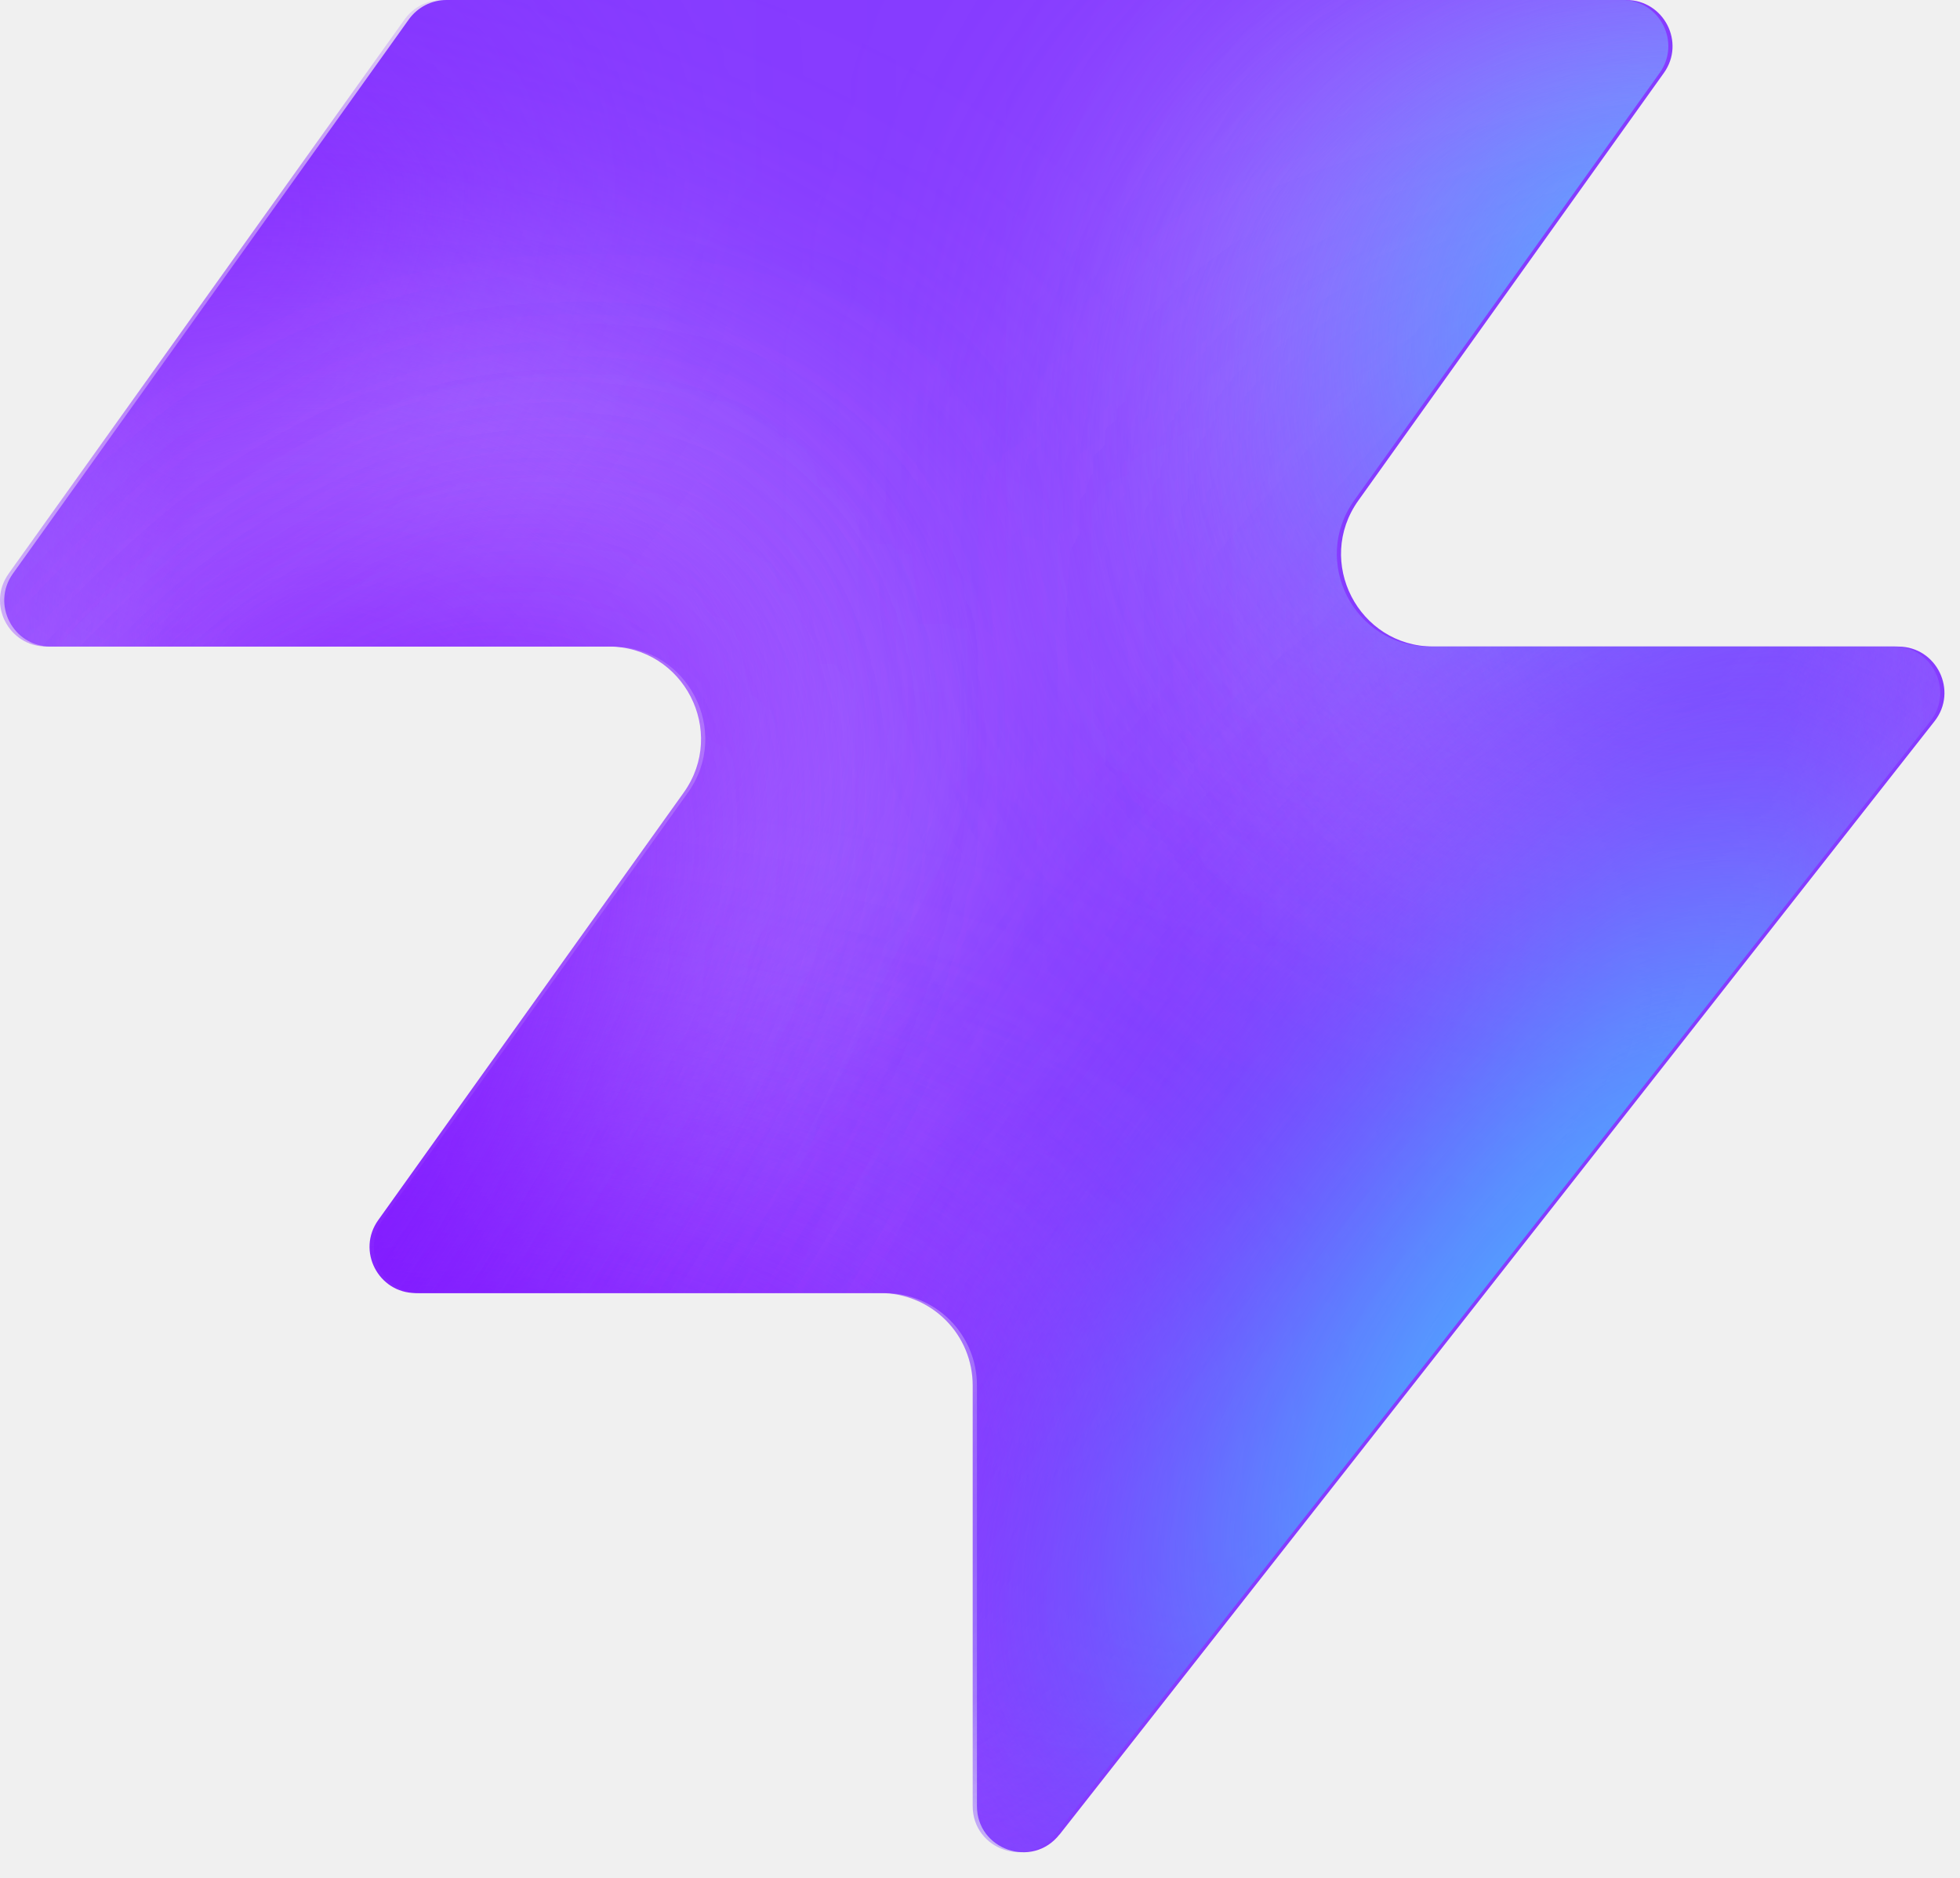
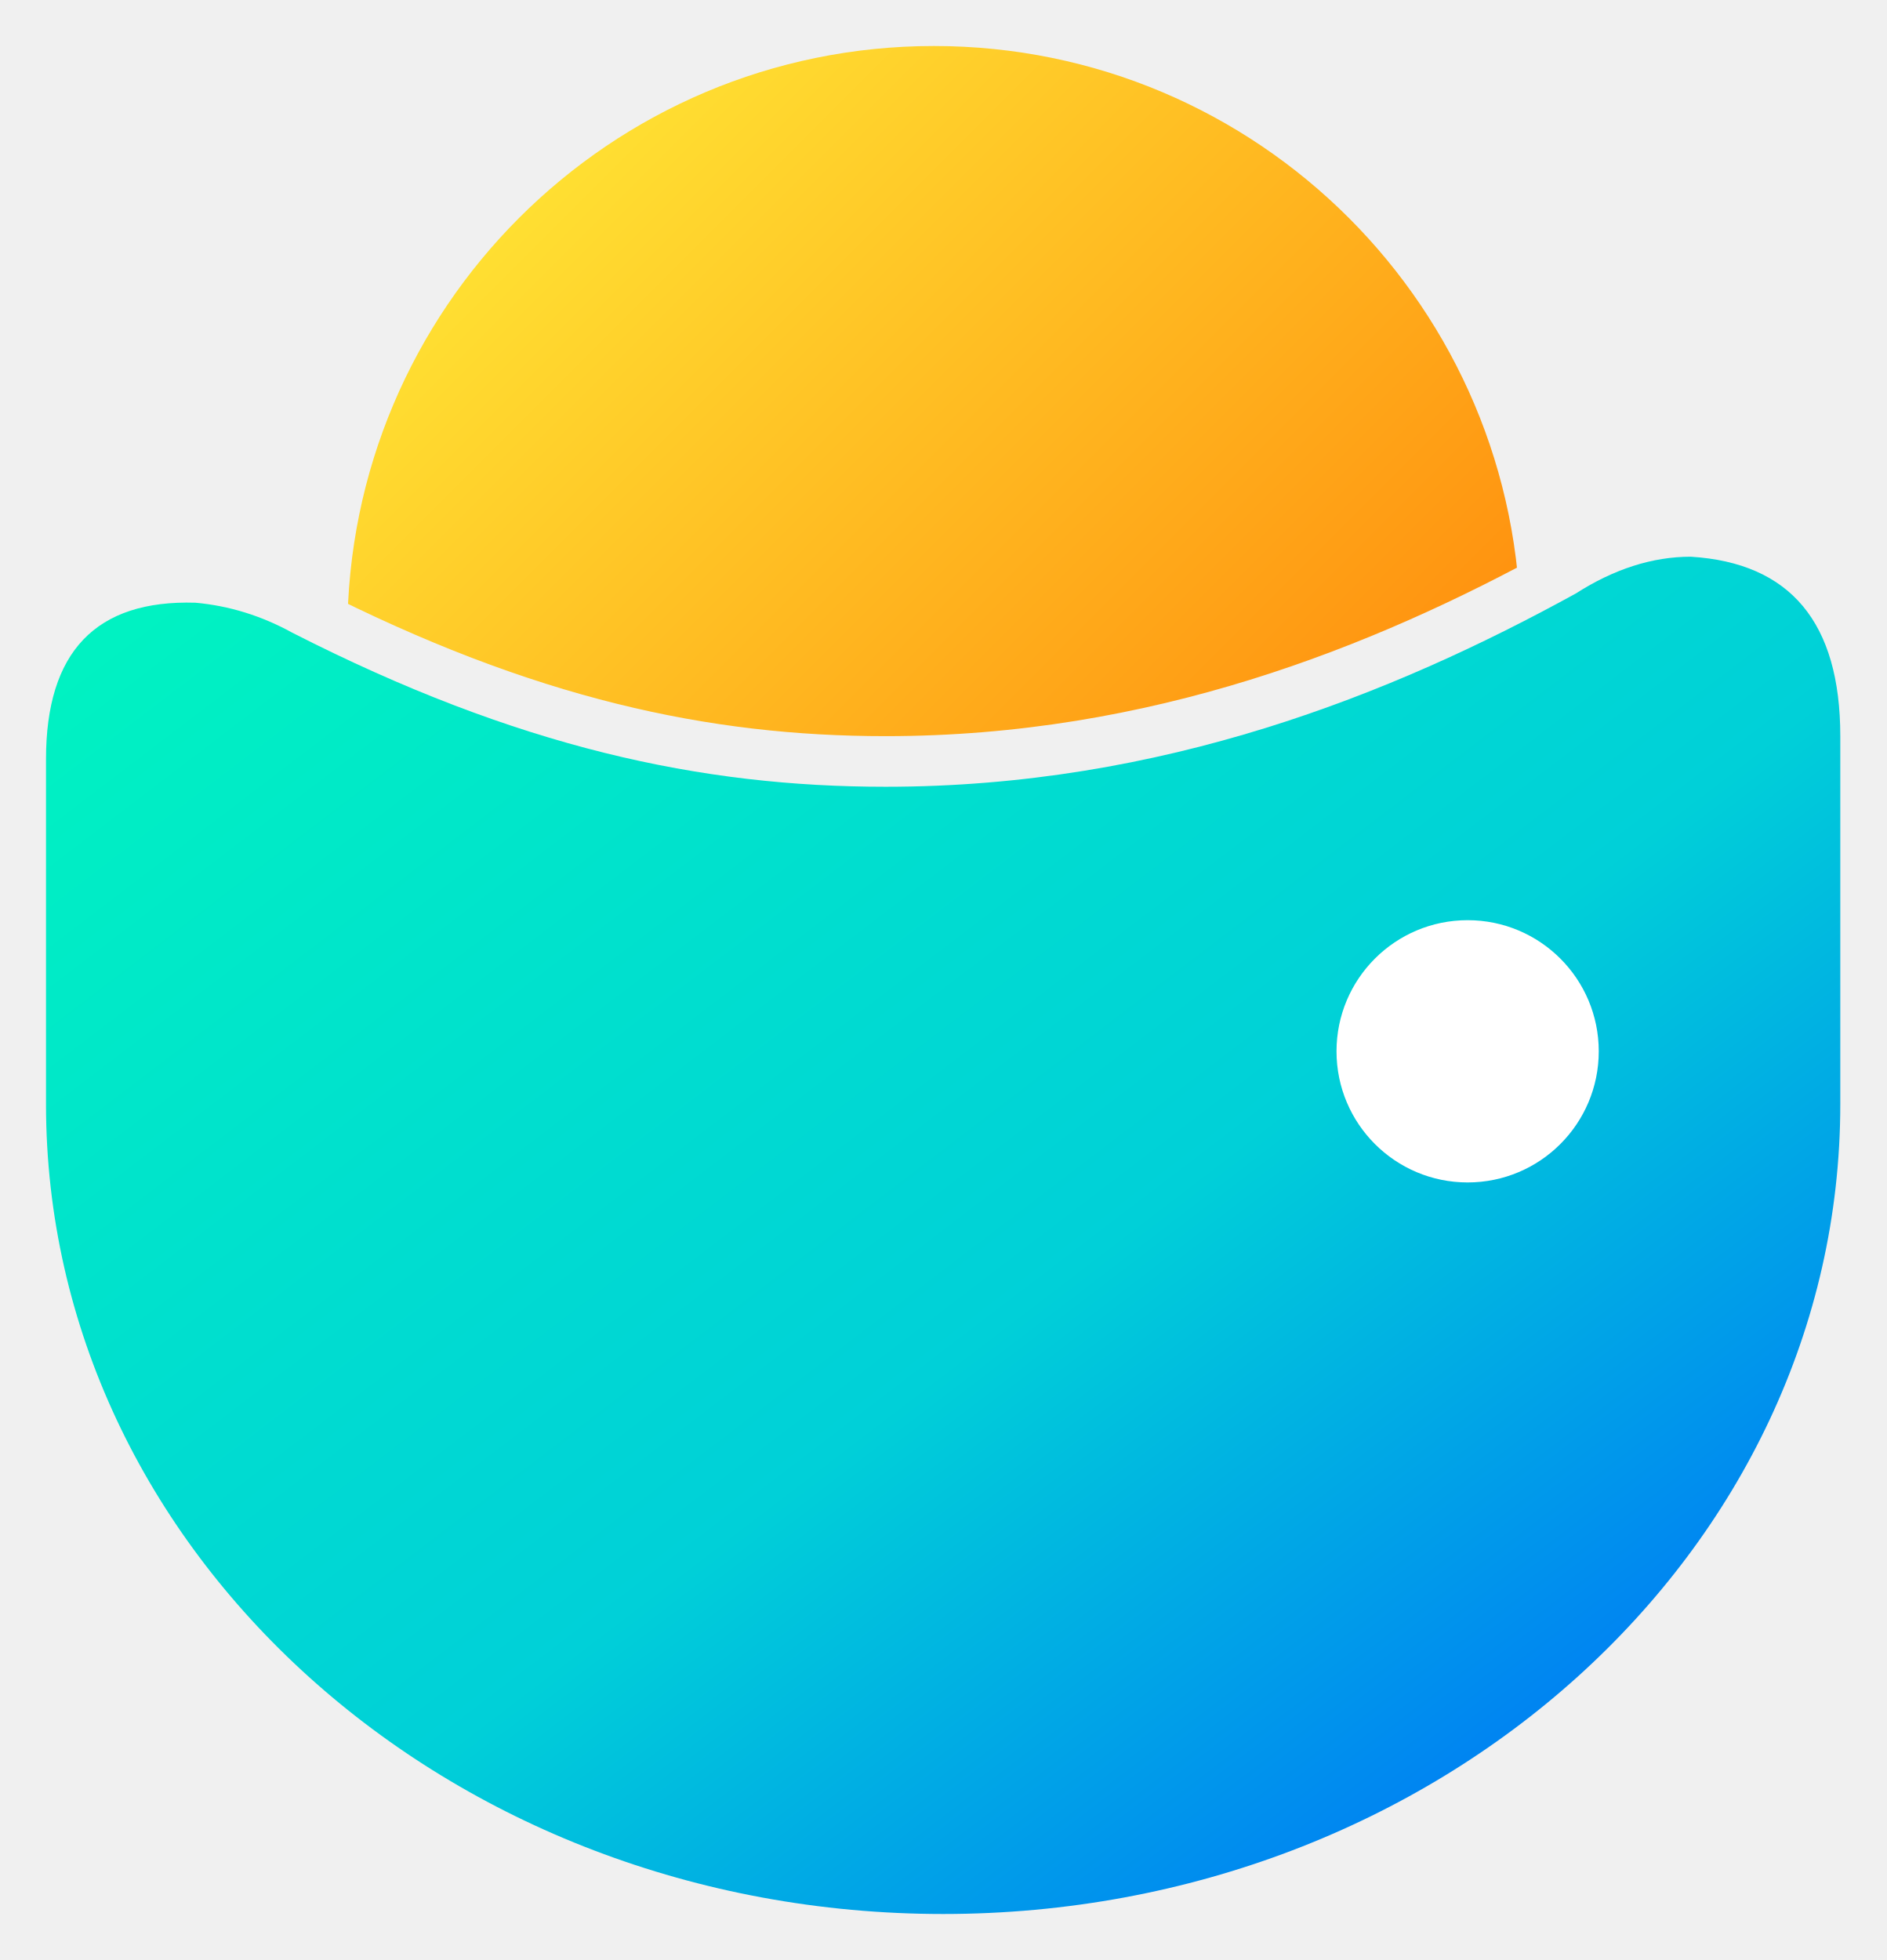
- <svg xmlns="http://www.w3.org/2000/svg" width="48" height="46" fill="none" viewBox="0 0 48 46">
-   <path fill="#863bff" d="M25.946 44.938c-.664.845-2.021.375-2.021-.698V33.937a2.26 2.26 0 0 0-2.262-2.262H10.287c-.92 0-1.456-1.04-.92-1.788l7.48-10.471c1.07-1.497 0-3.578-1.842-3.578H1.237c-.92 0-1.456-1.04-.92-1.788L10.013.474c.214-.297.556-.474.92-.474h28.894c.92 0 1.456 1.04.92 1.788l-7.48 10.471c-1.07 1.498 0 3.579 1.842 3.579h11.377c.943 0 1.473 1.088.89 1.83L25.947 44.94z" style="fill:#863bff;fill:color(display-p3 .525 .23 1);fill-opacity:1" />
-   <mask id="a" width="48" height="46" x="0" y="0" maskUnits="userSpaceOnUse" style="mask-type:alpha">
-     <path fill="#000" d="M25.842 44.938c-.664.844-2.021.375-2.021-.698V33.937a2.26 2.26 0 0 0-2.262-2.262H10.183c-.92 0-1.456-1.04-.92-1.788l7.48-10.471c1.07-1.498 0-3.579-1.842-3.579H1.133c-.92 0-1.456-1.04-.92-1.787L9.91.473c.214-.297.556-.474.92-.474h28.894c.92 0 1.456 1.04.92 1.788l-7.48 10.471c-1.07 1.498 0 3.578 1.842 3.578h11.377c.943 0 1.473 1.088.89 1.832L25.843 44.94z" style="fill:#000;fill-opacity:1" />
-   </mask>
-   <g mask="url(#a)">
-     <g filter="url(#b)">
-       <ellipse cx="5.508" cy="14.704" fill="#ede6ff" rx="5.508" ry="14.704" style="fill:#ede6ff;fill:color(display-p3 .927 .903 1);fill-opacity:1" transform="matrix(.00324 1 1 -.00324 -4.47 31.516)" />
-     </g>
-     <g filter="url(#c)">
-       <ellipse cx="10.399" cy="29.851" fill="#ede6ff" rx="10.399" ry="29.851" style="fill:#ede6ff;fill:color(display-p3 .927 .903 1);fill-opacity:1" transform="matrix(.00324 1 1 -.00324 -39.328 7.883)" />
-     </g>
-     <g filter="url(#d)">
-       <ellipse cx="5.508" cy="30.487" fill="#7e14ff" rx="5.508" ry="30.487" style="fill:#7e14ff;fill:color(display-p3 .492 .077 1);fill-opacity:1" transform="rotate(89.814 -25.913 -14.639)scale(1 -1)" />
-     </g>
-     <g filter="url(#e)">
-       <ellipse cx="5.508" cy="30.599" fill="#7e14ff" rx="5.508" ry="30.599" style="fill:#7e14ff;fill:color(display-p3 .492 .077 1);fill-opacity:1" transform="rotate(89.814 -32.644 -3.334)scale(1 -1)" />
-     </g>
-     <g filter="url(#f)">
-       <ellipse cx="5.508" cy="30.599" fill="#7e14ff" rx="5.508" ry="30.599" style="fill:#7e14ff;fill:color(display-p3 .492 .077 1);fill-opacity:1" transform="matrix(.00324 1 1 -.00324 -34.34 30.47)" />
-     </g>
-     <g filter="url(#g)">
-       <ellipse cx="14.072" cy="22.078" fill="#ede6ff" rx="14.072" ry="22.078" style="fill:#ede6ff;fill:color(display-p3 .927 .903 1);fill-opacity:1" transform="rotate(93.35 24.506 48.493)scale(-1 1)" />
-     </g>
-     <g filter="url(#h)">
-       <ellipse cx="3.47" cy="21.501" fill="#7e14ff" rx="3.47" ry="21.501" style="fill:#7e14ff;fill:color(display-p3 .492 .077 1);fill-opacity:1" transform="rotate(89.009 28.708 47.59)scale(-1 1)" />
-     </g>
-     <g filter="url(#i)">
-       <ellipse cx="3.47" cy="21.501" fill="#7e14ff" rx="3.47" ry="21.501" style="fill:#7e14ff;fill:color(display-p3 .492 .077 1);fill-opacity:1" transform="rotate(89.009 28.708 47.59)scale(-1 1)" />
-     </g>
-     <g filter="url(#j)">
-       <ellipse cx=".387" cy="8.972" fill="#7e14ff" rx="4.407" ry="29.108" style="fill:#7e14ff;fill:color(display-p3 .492 .077 1);fill-opacity:1" transform="rotate(39.51 .387 8.972)" />
-     </g>
-     <g filter="url(#k)">
-       <ellipse cx="47.523" cy="-6.092" fill="#7e14ff" rx="4.407" ry="29.108" style="fill:#7e14ff;fill:color(display-p3 .492 .077 1);fill-opacity:1" transform="rotate(37.892 47.523 -6.092)" />
-     </g>
-     <g filter="url(#l)">
-       <ellipse cx="41.412" cy="6.333" fill="#47bfff" rx="5.971" ry="9.665" style="fill:#47bfff;fill:color(display-p3 .28 .748 1);fill-opacity:1" transform="rotate(37.892 41.412 6.333)" />
-     </g>
-     <g filter="url(#m)">
-       <ellipse cx="-1.879" cy="38.332" fill="#7e14ff" rx="4.407" ry="29.108" style="fill:#7e14ff;fill:color(display-p3 .492 .077 1);fill-opacity:1" transform="rotate(37.892 -1.88 38.332)" />
-     </g>
-     <g filter="url(#n)">
-       <ellipse cx="-1.879" cy="38.332" fill="#7e14ff" rx="4.407" ry="29.108" style="fill:#7e14ff;fill:color(display-p3 .492 .077 1);fill-opacity:1" transform="rotate(37.892 -1.88 38.332)" />
-     </g>
-     <g filter="url(#o)">
-       <ellipse cx="35.651" cy="29.907" fill="#7e14ff" rx="4.407" ry="29.108" style="fill:#7e14ff;fill:color(display-p3 .492 .077 1);fill-opacity:1" transform="rotate(37.892 35.651 29.907)" />
-     </g>
-     <g filter="url(#p)">
-       <ellipse cx="38.418" cy="32.4" fill="#47bfff" rx="5.971" ry="15.297" style="fill:#47bfff;fill:color(display-p3 .28 .748 1);fill-opacity:1" transform="rotate(37.892 38.418 32.4)" />
-     </g>
-   </g>
+ <svg xmlns="http://www.w3.org/2000/svg" viewBox="215 220 820 852">
  <defs>
-     <filter id="b" width="60.045" height="41.654" x="-19.77" y="16.149" color-interpolation-filters="sRGB" filterUnits="userSpaceOnUse">
-       <feFlood flood-opacity="0" result="BackgroundImageFix" />
-       <feBlend in="SourceGraphic" in2="BackgroundImageFix" result="shape" />
-       <feGaussianBlur result="effect1_foregroundBlur_2002_17158" stdDeviation="7.659" />
-     </filter>
-     <filter id="c" width="90.34" height="51.437" x="-54.613" y="-7.533" color-interpolation-filters="sRGB" filterUnits="userSpaceOnUse">
-       <feFlood flood-opacity="0" result="BackgroundImageFix" />
-       <feBlend in="SourceGraphic" in2="BackgroundImageFix" result="shape" />
-       <feGaussianBlur result="effect1_foregroundBlur_2002_17158" stdDeviation="7.659" />
-     </filter>
-     <filter id="d" width="79.355" height="29.4" x="-49.64" y="2.03" color-interpolation-filters="sRGB" filterUnits="userSpaceOnUse">
-       <feFlood flood-opacity="0" result="BackgroundImageFix" />
-       <feBlend in="SourceGraphic" in2="BackgroundImageFix" result="shape" />
-       <feGaussianBlur result="effect1_foregroundBlur_2002_17158" stdDeviation="4.596" />
-     </filter>
-     <filter id="e" width="79.579" height="29.4" x="-45.045" y="20.029" color-interpolation-filters="sRGB" filterUnits="userSpaceOnUse">
-       <feFlood flood-opacity="0" result="BackgroundImageFix" />
-       <feBlend in="SourceGraphic" in2="BackgroundImageFix" result="shape" />
-       <feGaussianBlur result="effect1_foregroundBlur_2002_17158" stdDeviation="4.596" />
-     </filter>
-     <filter id="f" width="79.579" height="29.4" x="-43.513" y="21.178" color-interpolation-filters="sRGB" filterUnits="userSpaceOnUse">
-       <feFlood flood-opacity="0" result="BackgroundImageFix" />
-       <feBlend in="SourceGraphic" in2="BackgroundImageFix" result="shape" />
-       <feGaussianBlur result="effect1_foregroundBlur_2002_17158" stdDeviation="4.596" />
-     </filter>
-     <filter id="g" width="74.749" height="58.852" x="15.756" y="-17.901" color-interpolation-filters="sRGB" filterUnits="userSpaceOnUse">
-       <feFlood flood-opacity="0" result="BackgroundImageFix" />
-       <feBlend in="SourceGraphic" in2="BackgroundImageFix" result="shape" />
-       <feGaussianBlur result="effect1_foregroundBlur_2002_17158" stdDeviation="7.659" />
-     </filter>
-     <filter id="h" width="61.377" height="25.362" x="23.548" y="2.284" color-interpolation-filters="sRGB" filterUnits="userSpaceOnUse">
-       <feFlood flood-opacity="0" result="BackgroundImageFix" />
-       <feBlend in="SourceGraphic" in2="BackgroundImageFix" result="shape" />
-       <feGaussianBlur result="effect1_foregroundBlur_2002_17158" stdDeviation="4.596" />
-     </filter>
-     <filter id="i" width="61.377" height="25.362" x="23.548" y="2.284" color-interpolation-filters="sRGB" filterUnits="userSpaceOnUse">
-       <feFlood flood-opacity="0" result="BackgroundImageFix" />
-       <feBlend in="SourceGraphic" in2="BackgroundImageFix" result="shape" />
-       <feGaussianBlur result="effect1_foregroundBlur_2002_17158" stdDeviation="4.596" />
-     </filter>
-     <filter id="j" width="56.045" height="63.649" x="-27.636" y="-22.853" color-interpolation-filters="sRGB" filterUnits="userSpaceOnUse">
-       <feFlood flood-opacity="0" result="BackgroundImageFix" />
-       <feBlend in="SourceGraphic" in2="BackgroundImageFix" result="shape" />
-       <feGaussianBlur result="effect1_foregroundBlur_2002_17158" stdDeviation="4.596" />
-     </filter>
-     <filter id="k" width="54.814" height="64.646" x="20.116" y="-38.415" color-interpolation-filters="sRGB" filterUnits="userSpaceOnUse">
-       <feFlood flood-opacity="0" result="BackgroundImageFix" />
-       <feBlend in="SourceGraphic" in2="BackgroundImageFix" result="shape" />
-       <feGaussianBlur result="effect1_foregroundBlur_2002_17158" stdDeviation="4.596" />
-     </filter>
-     <filter id="l" width="33.541" height="35.313" x="24.641" y="-11.323" color-interpolation-filters="sRGB" filterUnits="userSpaceOnUse">
-       <feFlood flood-opacity="0" result="BackgroundImageFix" />
-       <feBlend in="SourceGraphic" in2="BackgroundImageFix" result="shape" />
-       <feGaussianBlur result="effect1_foregroundBlur_2002_17158" stdDeviation="4.596" />
-     </filter>
-     <filter id="m" width="54.814" height="64.646" x="-29.286" y="6.009" color-interpolation-filters="sRGB" filterUnits="userSpaceOnUse">
-       <feFlood flood-opacity="0" result="BackgroundImageFix" />
-       <feBlend in="SourceGraphic" in2="BackgroundImageFix" result="shape" />
-       <feGaussianBlur result="effect1_foregroundBlur_2002_17158" stdDeviation="4.596" />
-     </filter>
-     <filter id="n" width="54.814" height="64.646" x="-29.286" y="6.009" color-interpolation-filters="sRGB" filterUnits="userSpaceOnUse">
-       <feFlood flood-opacity="0" result="BackgroundImageFix" />
-       <feBlend in="SourceGraphic" in2="BackgroundImageFix" result="shape" />
-       <feGaussianBlur result="effect1_foregroundBlur_2002_17158" stdDeviation="4.596" />
-     </filter>
-     <filter id="o" width="54.814" height="64.646" x="8.244" y="-2.416" color-interpolation-filters="sRGB" filterUnits="userSpaceOnUse">
-       <feFlood flood-opacity="0" result="BackgroundImageFix" />
-       <feBlend in="SourceGraphic" in2="BackgroundImageFix" result="shape" />
-       <feGaussianBlur result="effect1_foregroundBlur_2002_17158" stdDeviation="4.596" />
-     </filter>
-     <filter id="p" width="39.409" height="43.623" x="18.713" y="10.588" color-interpolation-filters="sRGB" filterUnits="userSpaceOnUse">
-       <feFlood flood-opacity="0" result="BackgroundImageFix" />
-       <feBlend in="SourceGraphic" in2="BackgroundImageFix" result="shape" />
-       <feGaussianBlur result="effect1_foregroundBlur_2002_17158" stdDeviation="4.596" />
-     </filter>
+     <linearGradient id="sun" x1="0" y1="0" x2="1" y2="1">
+       <stop offset="0" stop-color="#FFF23A" />
+       <stop offset="1" stop-color="#FF6F00" />
+     </linearGradient>
+     <linearGradient id="bowl" x1="0" y1="0" x2="1" y2="1">
+       <stop offset="0" stop-color="#00F5C0" />
+       <stop offset="0.55" stop-color="#00D0D8" />
+       <stop offset="1" stop-color="#005CFF" />
+     </linearGradient>
+     <path id="bowl-shape" d="M235,700 V550 Q235,480 300,482 Q322,484 342,495 C440,545 520,562 600,562 C720,562 820,522 900,478 Q925,462 950,462 Q1015,466 1015,540 V700 A390,352 0 0 1 235,700 Z" />
+     <mask id="gap" maskUnits="userSpaceOnUse" x="215" y="220" width="820" height="852">
+       <rect x="215" y="220" width="820" height="852" fill="#fff" />
+       <use href="#bowl-shape" fill="#000" stroke="#000" stroke-width="44" />
+     </mask>
  </defs>
+   <circle cx="621" cy="495" r="255" fill="url(#sun)" mask="url(#gap)" />
+   <use href="#bowl-shape" fill="url(#bowl)" />
+   <circle cx="853" cy="677" r="57" fill="#fff" />
</svg>
